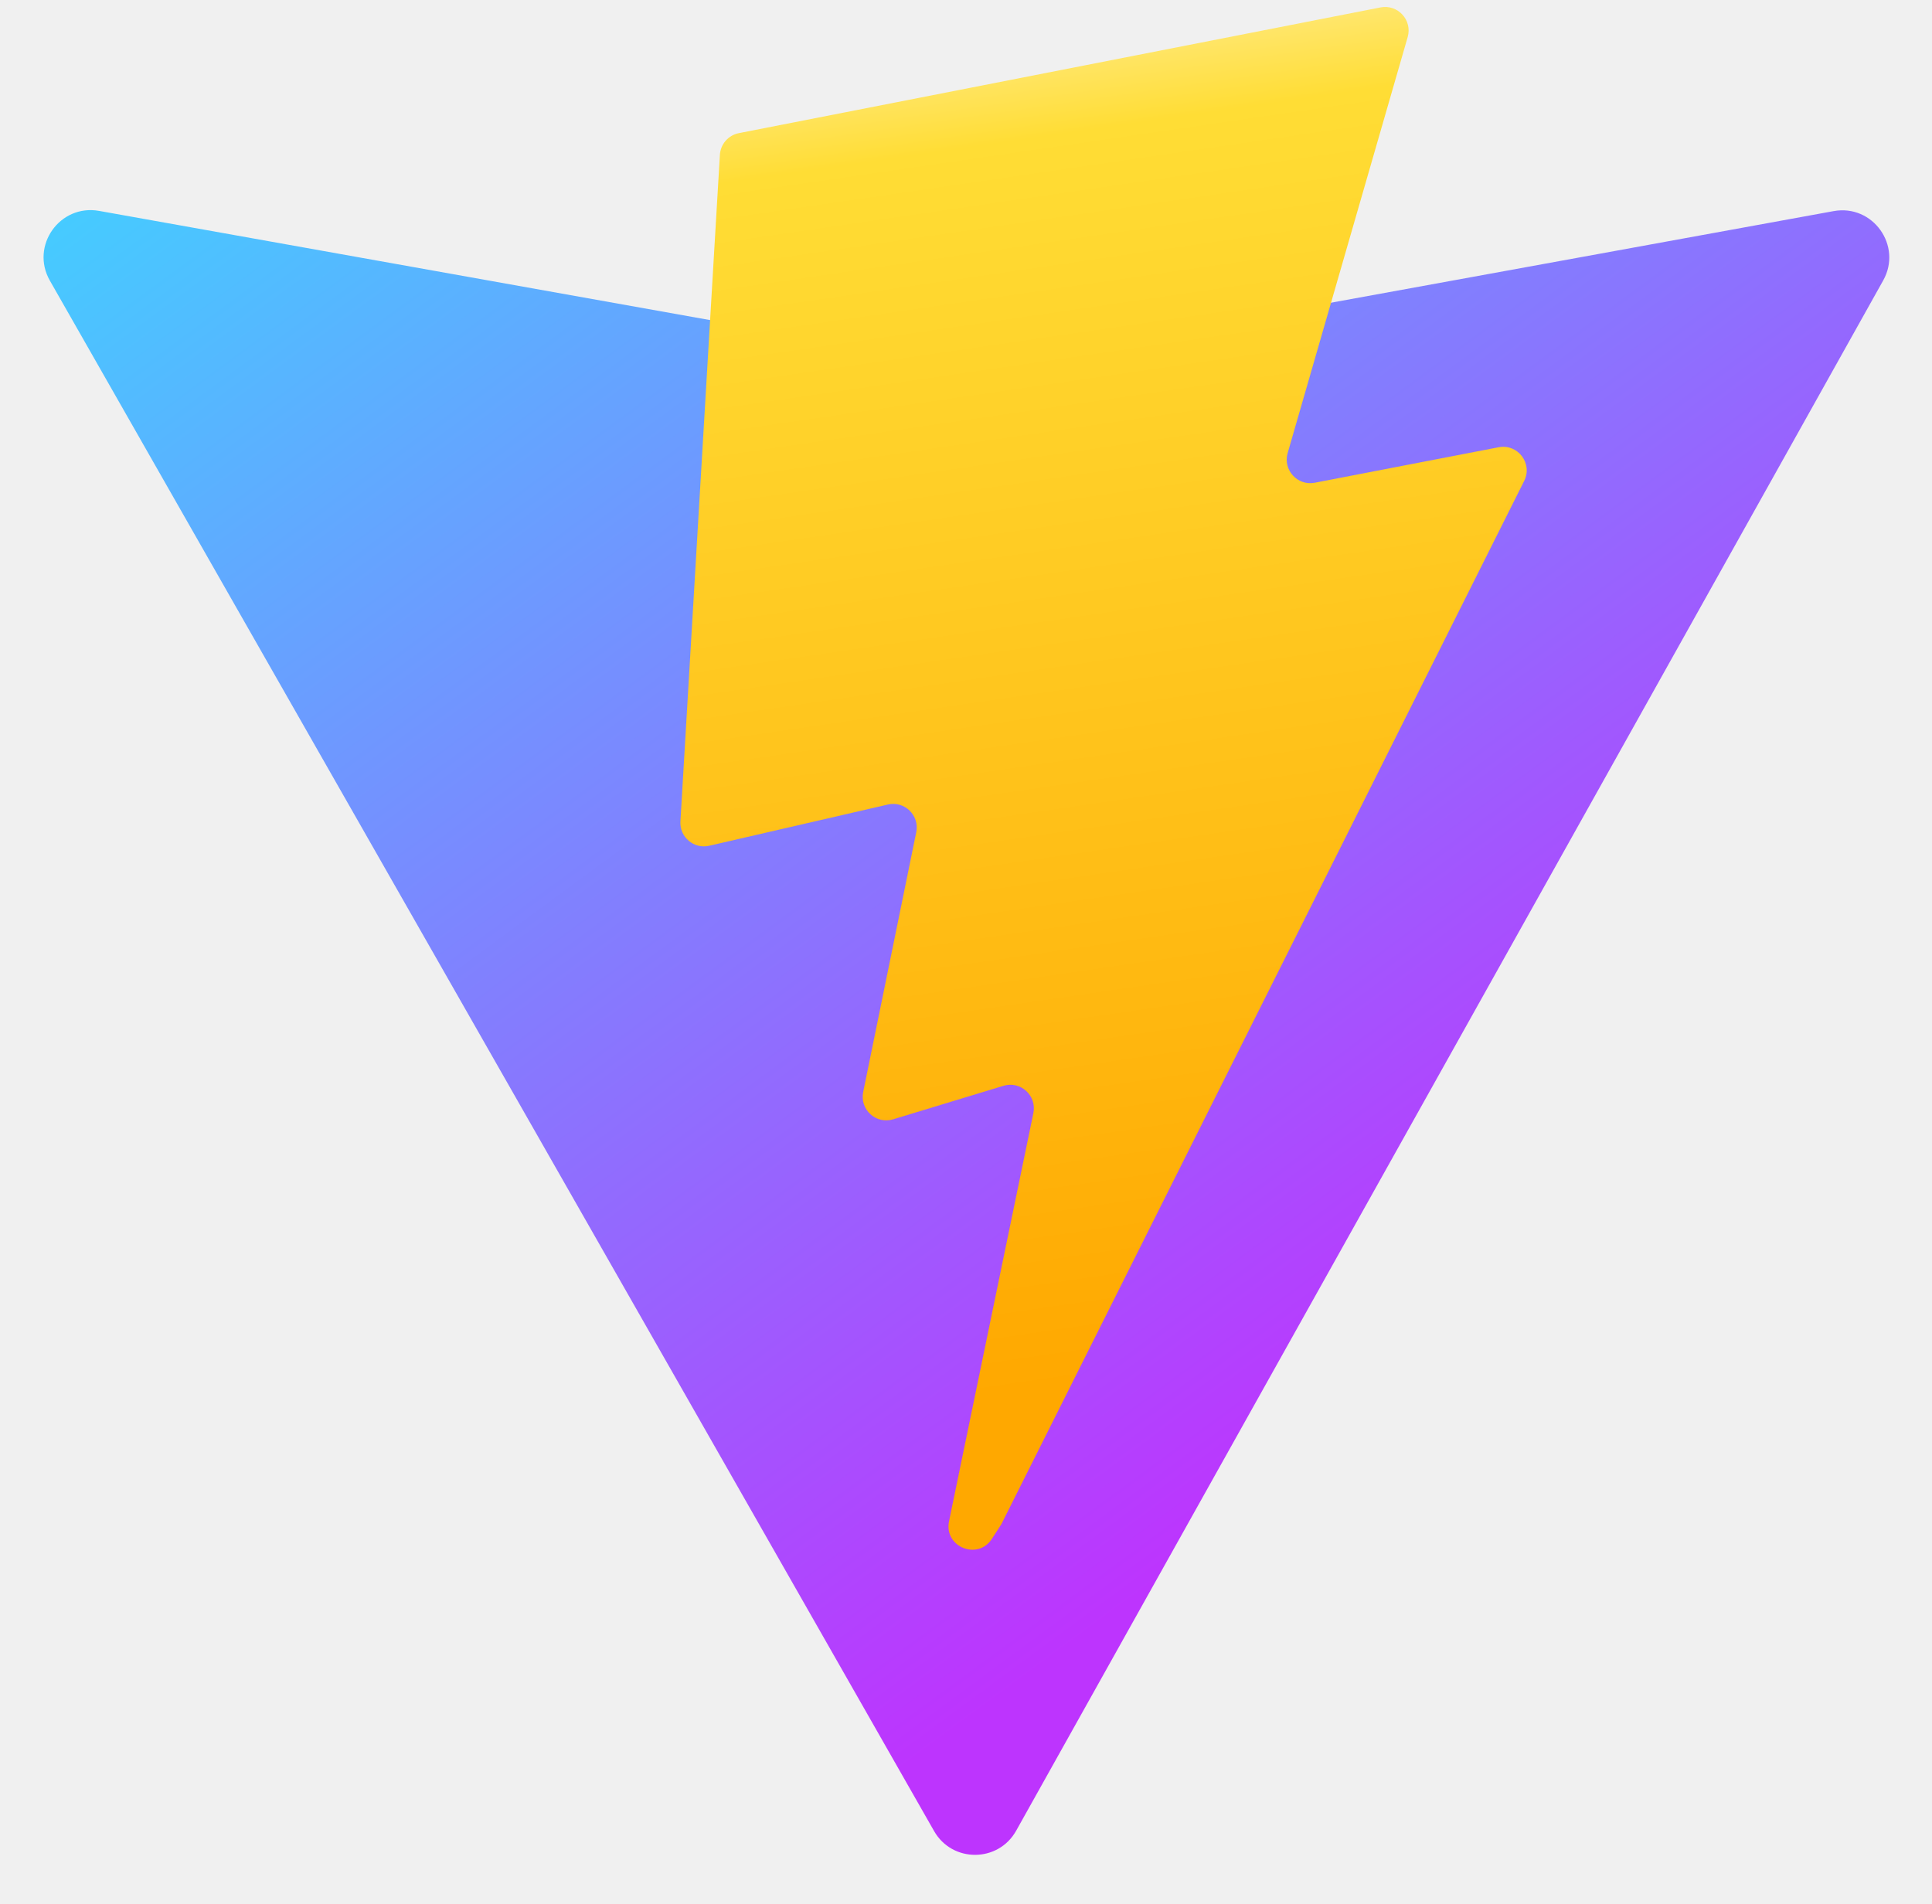
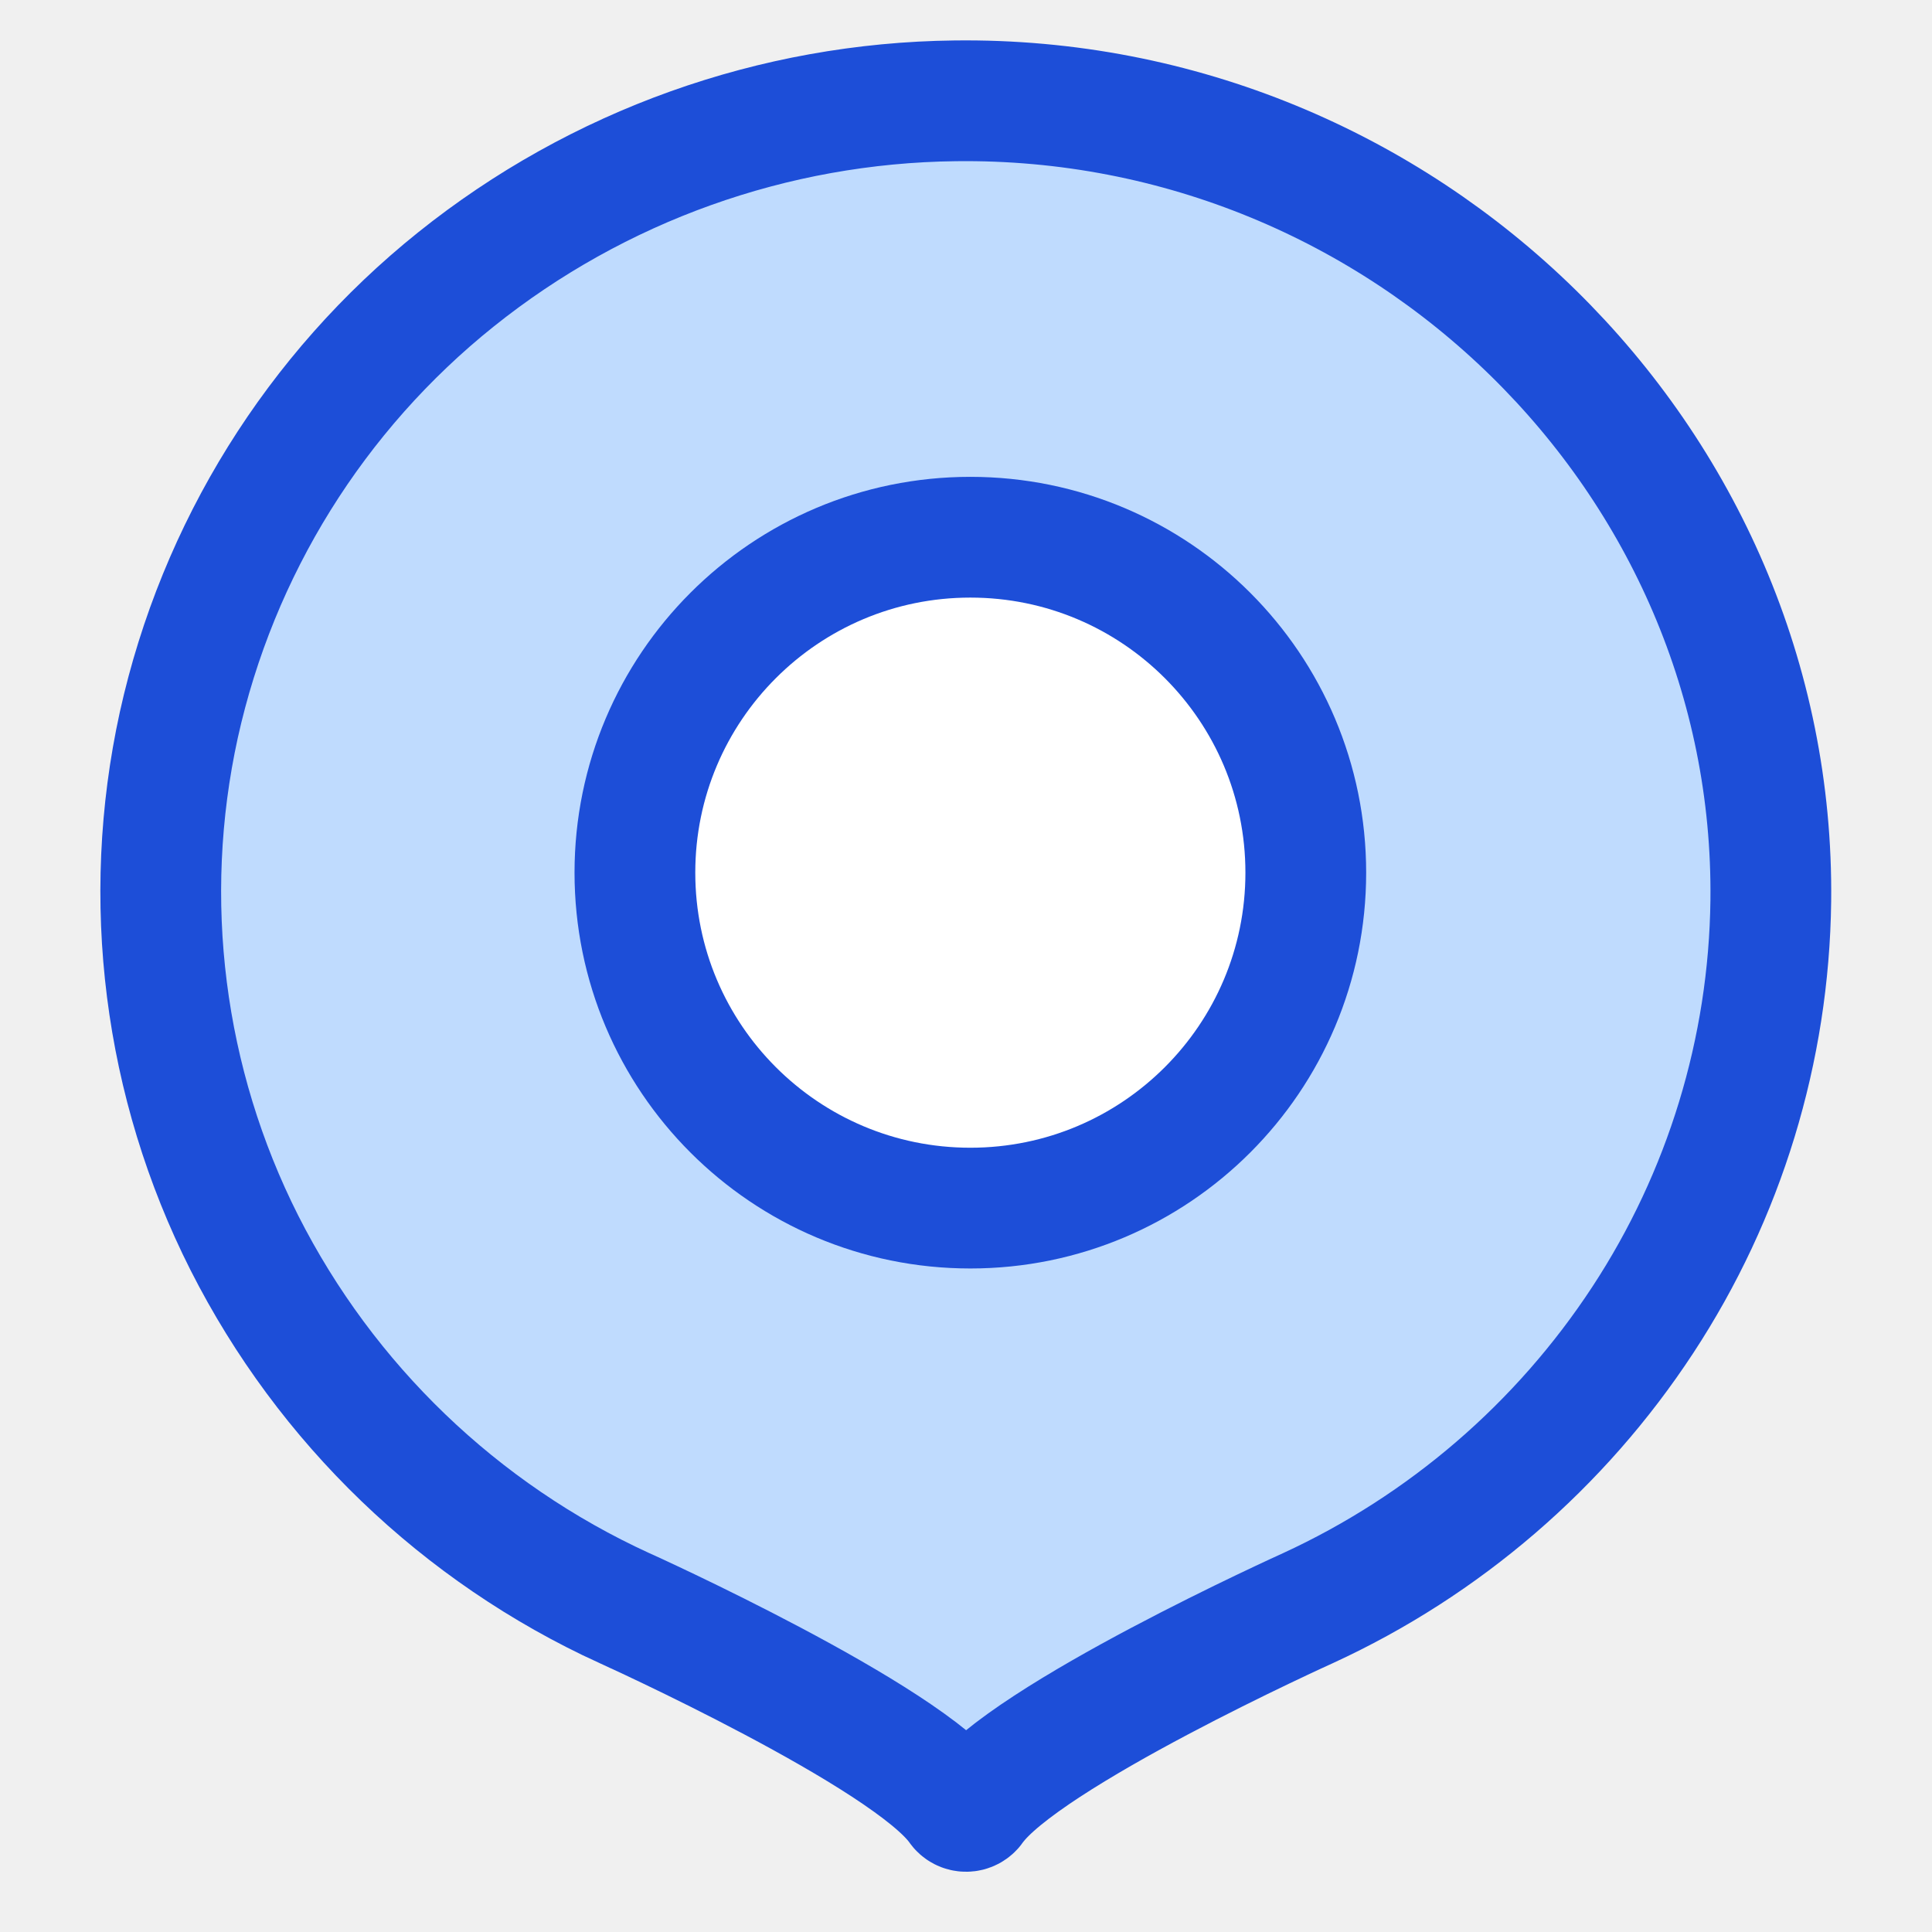
- <svg xmlns="http://www.w3.org/2000/svg" width="410" height="404" viewBox="0 0 410 404" fill="none">
-   <path d="M399.641 59.525L215.643 388.545C211.844 395.338 202.084 395.378 198.228 388.618L10.582 59.556C6.381 52.19 12.68 43.267 21.028 44.759L205.223 77.682C206.398 77.892 207.601 77.89 208.776 77.676L389.119 44.806C397.439 43.289 403.768 52.143 399.641 59.525Z" fill="url(#paint0_linear)" />
-   <path d="M292.965 1.574L156.801 28.255C154.563 28.694 152.906 30.59 152.771 32.866L144.395 174.33C144.198 177.662 147.258 180.248 150.51 179.498L188.42 170.749C191.967 169.931 195.172 173.055 194.443 176.622L183.18 231.775C182.422 235.487 185.907 238.661 189.532 237.56L212.947 230.446C216.577 229.344 220.065 232.527 219.297 236.242L201.398 322.875C200.278 328.294 207.486 331.249 210.492 326.603L212.5 323.5L323.454 102.072C325.312 98.365 322.108 94.137 318.036 94.923L279.014 102.454C275.347 103.161 272.227 99.746 273.262 96.158L298.731 7.867C299.767 4.273 296.636 0.855 292.965 1.574Z" fill="url(#paint1_linear)" />
-   <defs>
-     <linearGradient id="paint0_linear" x1="6" y1="33" x2="235" y2="344" gradientUnits="userSpaceOnUse">
-       <stop stop-color="#41D1FF" />
-       <stop offset="1" stop-color="#BD34FE" />
-     </linearGradient>
-     <linearGradient id="paint1_linear" x1="194.651" y1="8.818" x2="236.076" y2="292.989" gradientUnits="userSpaceOnUse">
-       <stop stop-color="#FFEA83" />
-       <stop offset="0.083" stop-color="#FFDD35" />
-       <stop offset="1" stop-color="#FFA800" />
-     </linearGradient>
-   </defs>
+ <svg xmlns="http://www.w3.org/2000/svg" viewBox="0 0 16 16" fill="none">
+   <path d="M5.17 13.317s2.352 1.062 2.768 1.651a.075.075 0 0 0 .063.033.076.076 0 0 0 .063-.033c.416-.589 2.768-1.65 2.768-1.65a6.63 6.63 0 0 0 2.773-2.387 6.47 6.47 0 0 0 1.06-3.47C14.707 3.804 11.632.788 7.91.835a6.735 6.735 0 0 0-4.134 1.479 6.534 6.534 0 0 0-2.295 3.689 6.45 6.45 0 0 0 .543 4.29 6.613 6.613 0 0 0 3.145 3.024Z" fill="#bfdbfe" stroke="#1d4ed8" />
+   <path d="M8.036 10.005a2.778 2.778 0 1 0 0-5.556 2.778 2.778 0 0 0 0 5.556Z" fill="#fff" stroke="#1d4ed8" />
</svg>
